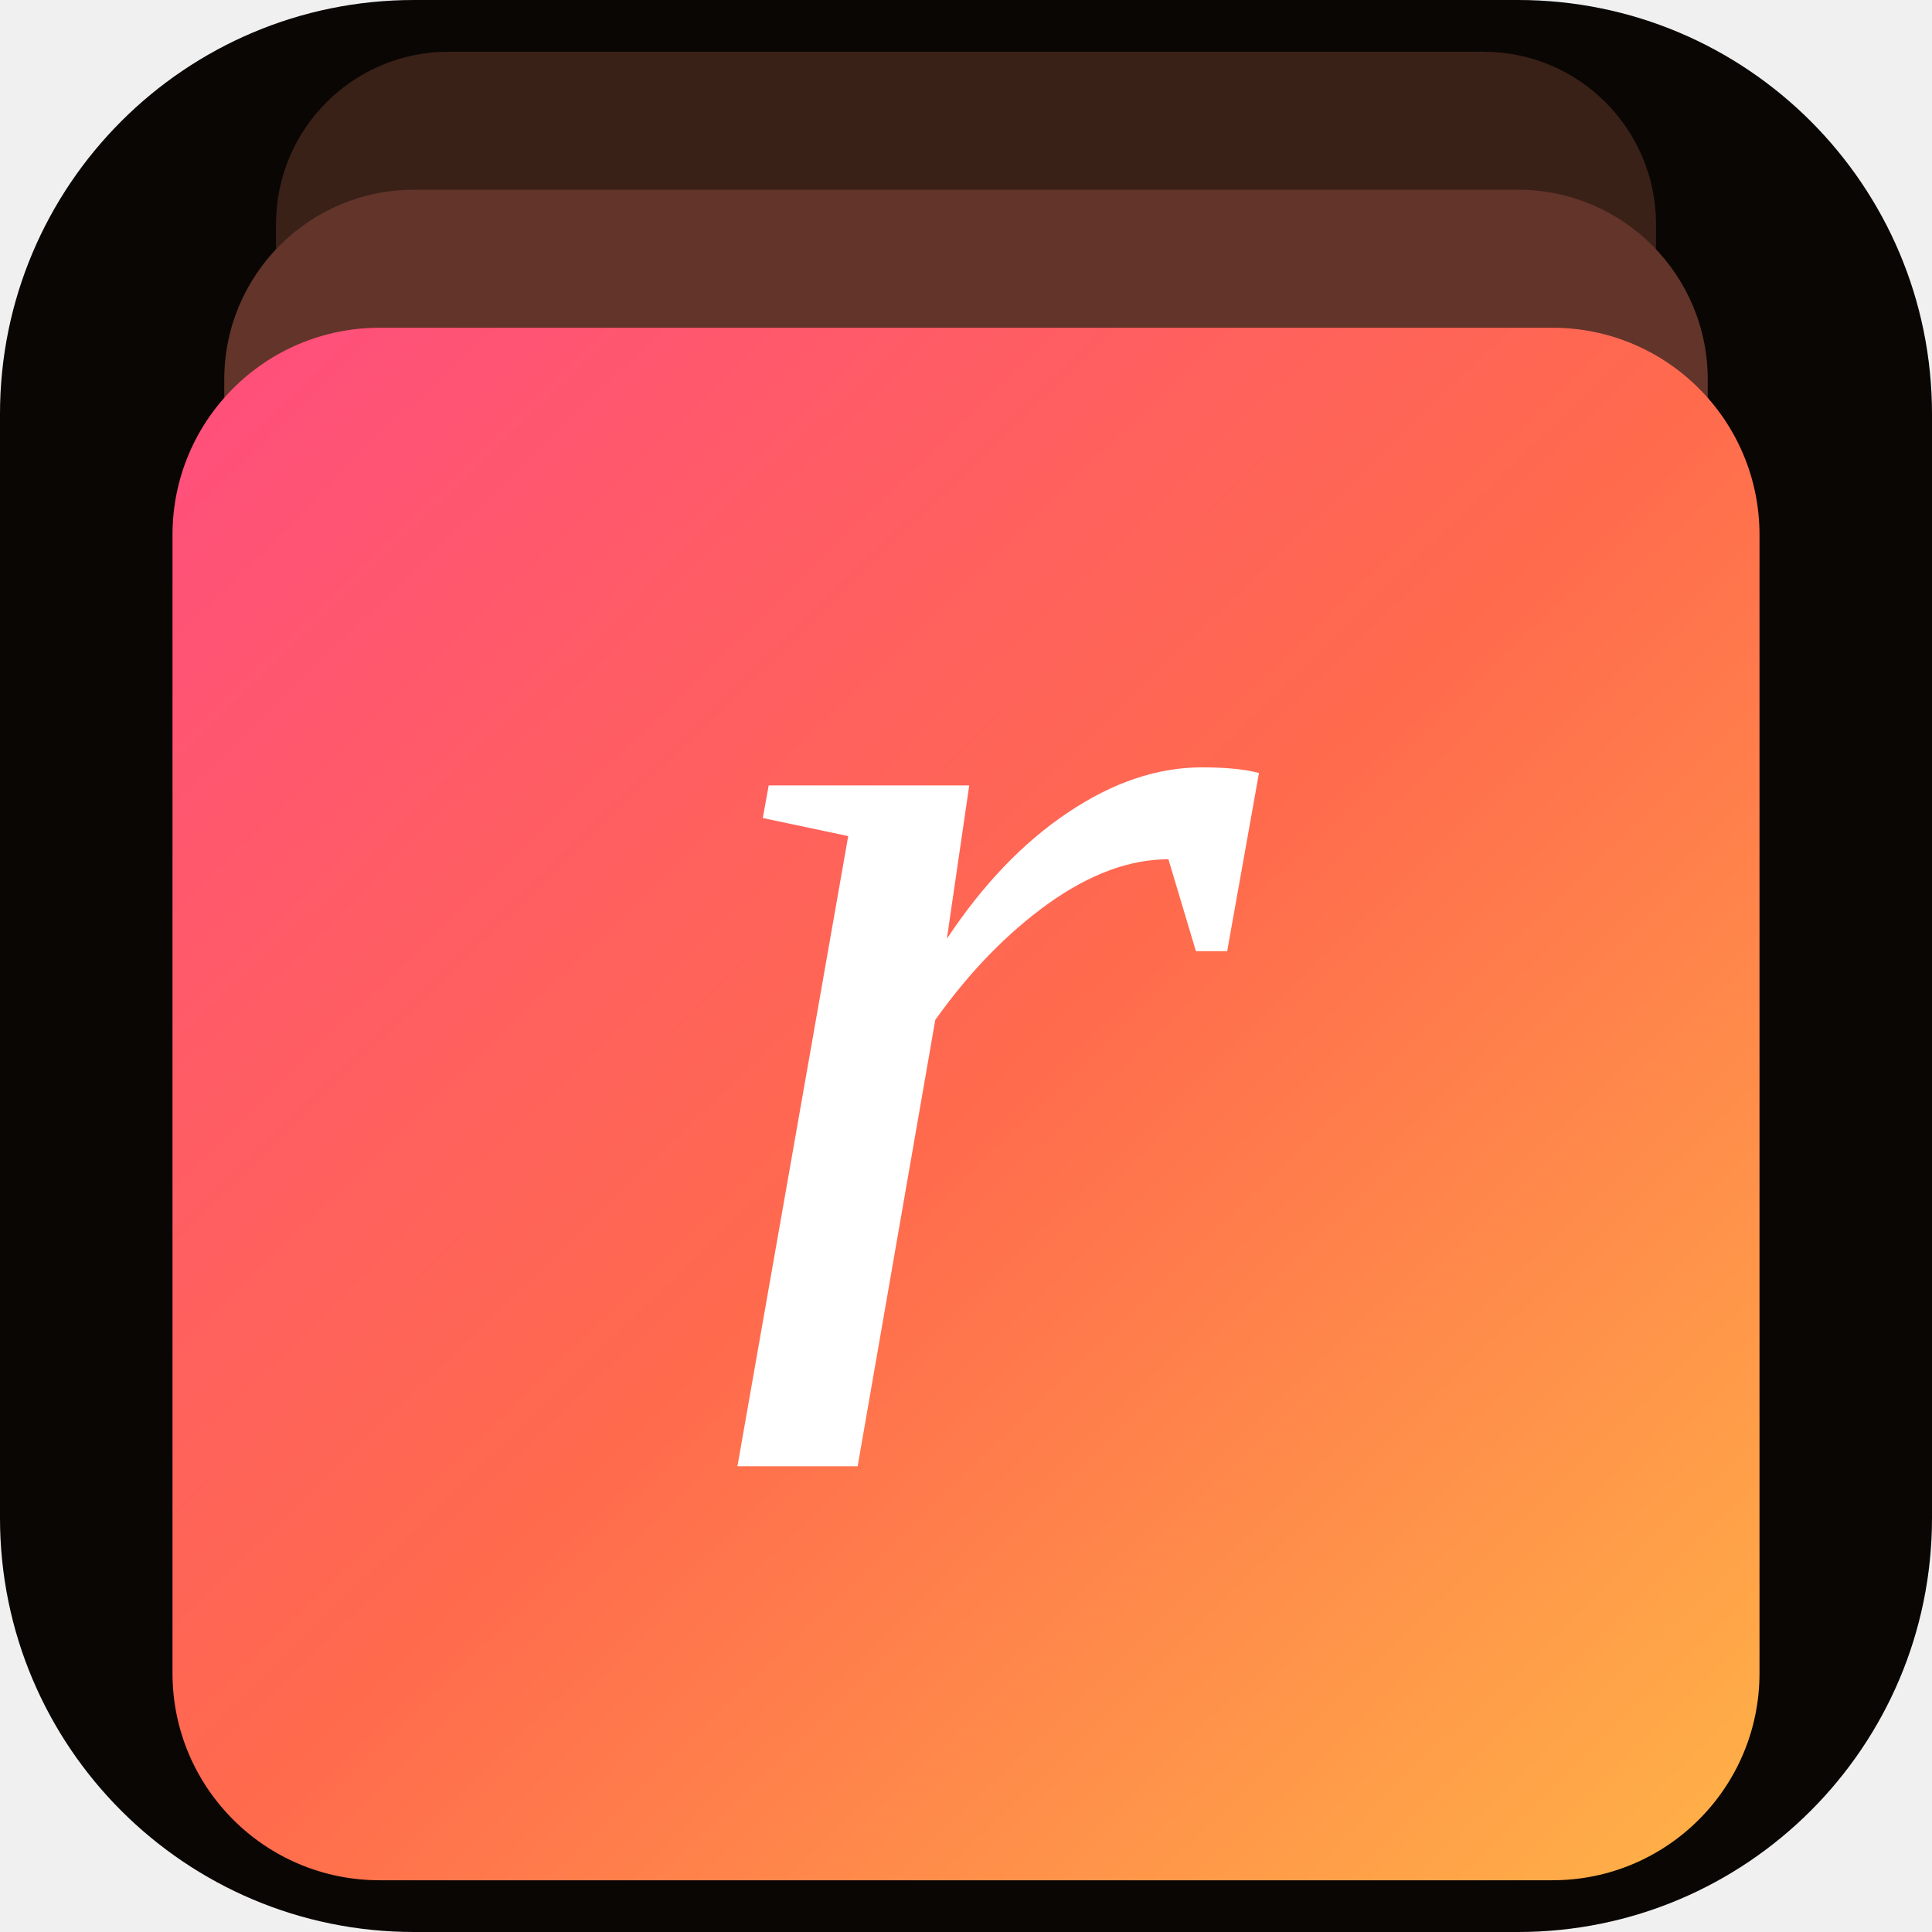
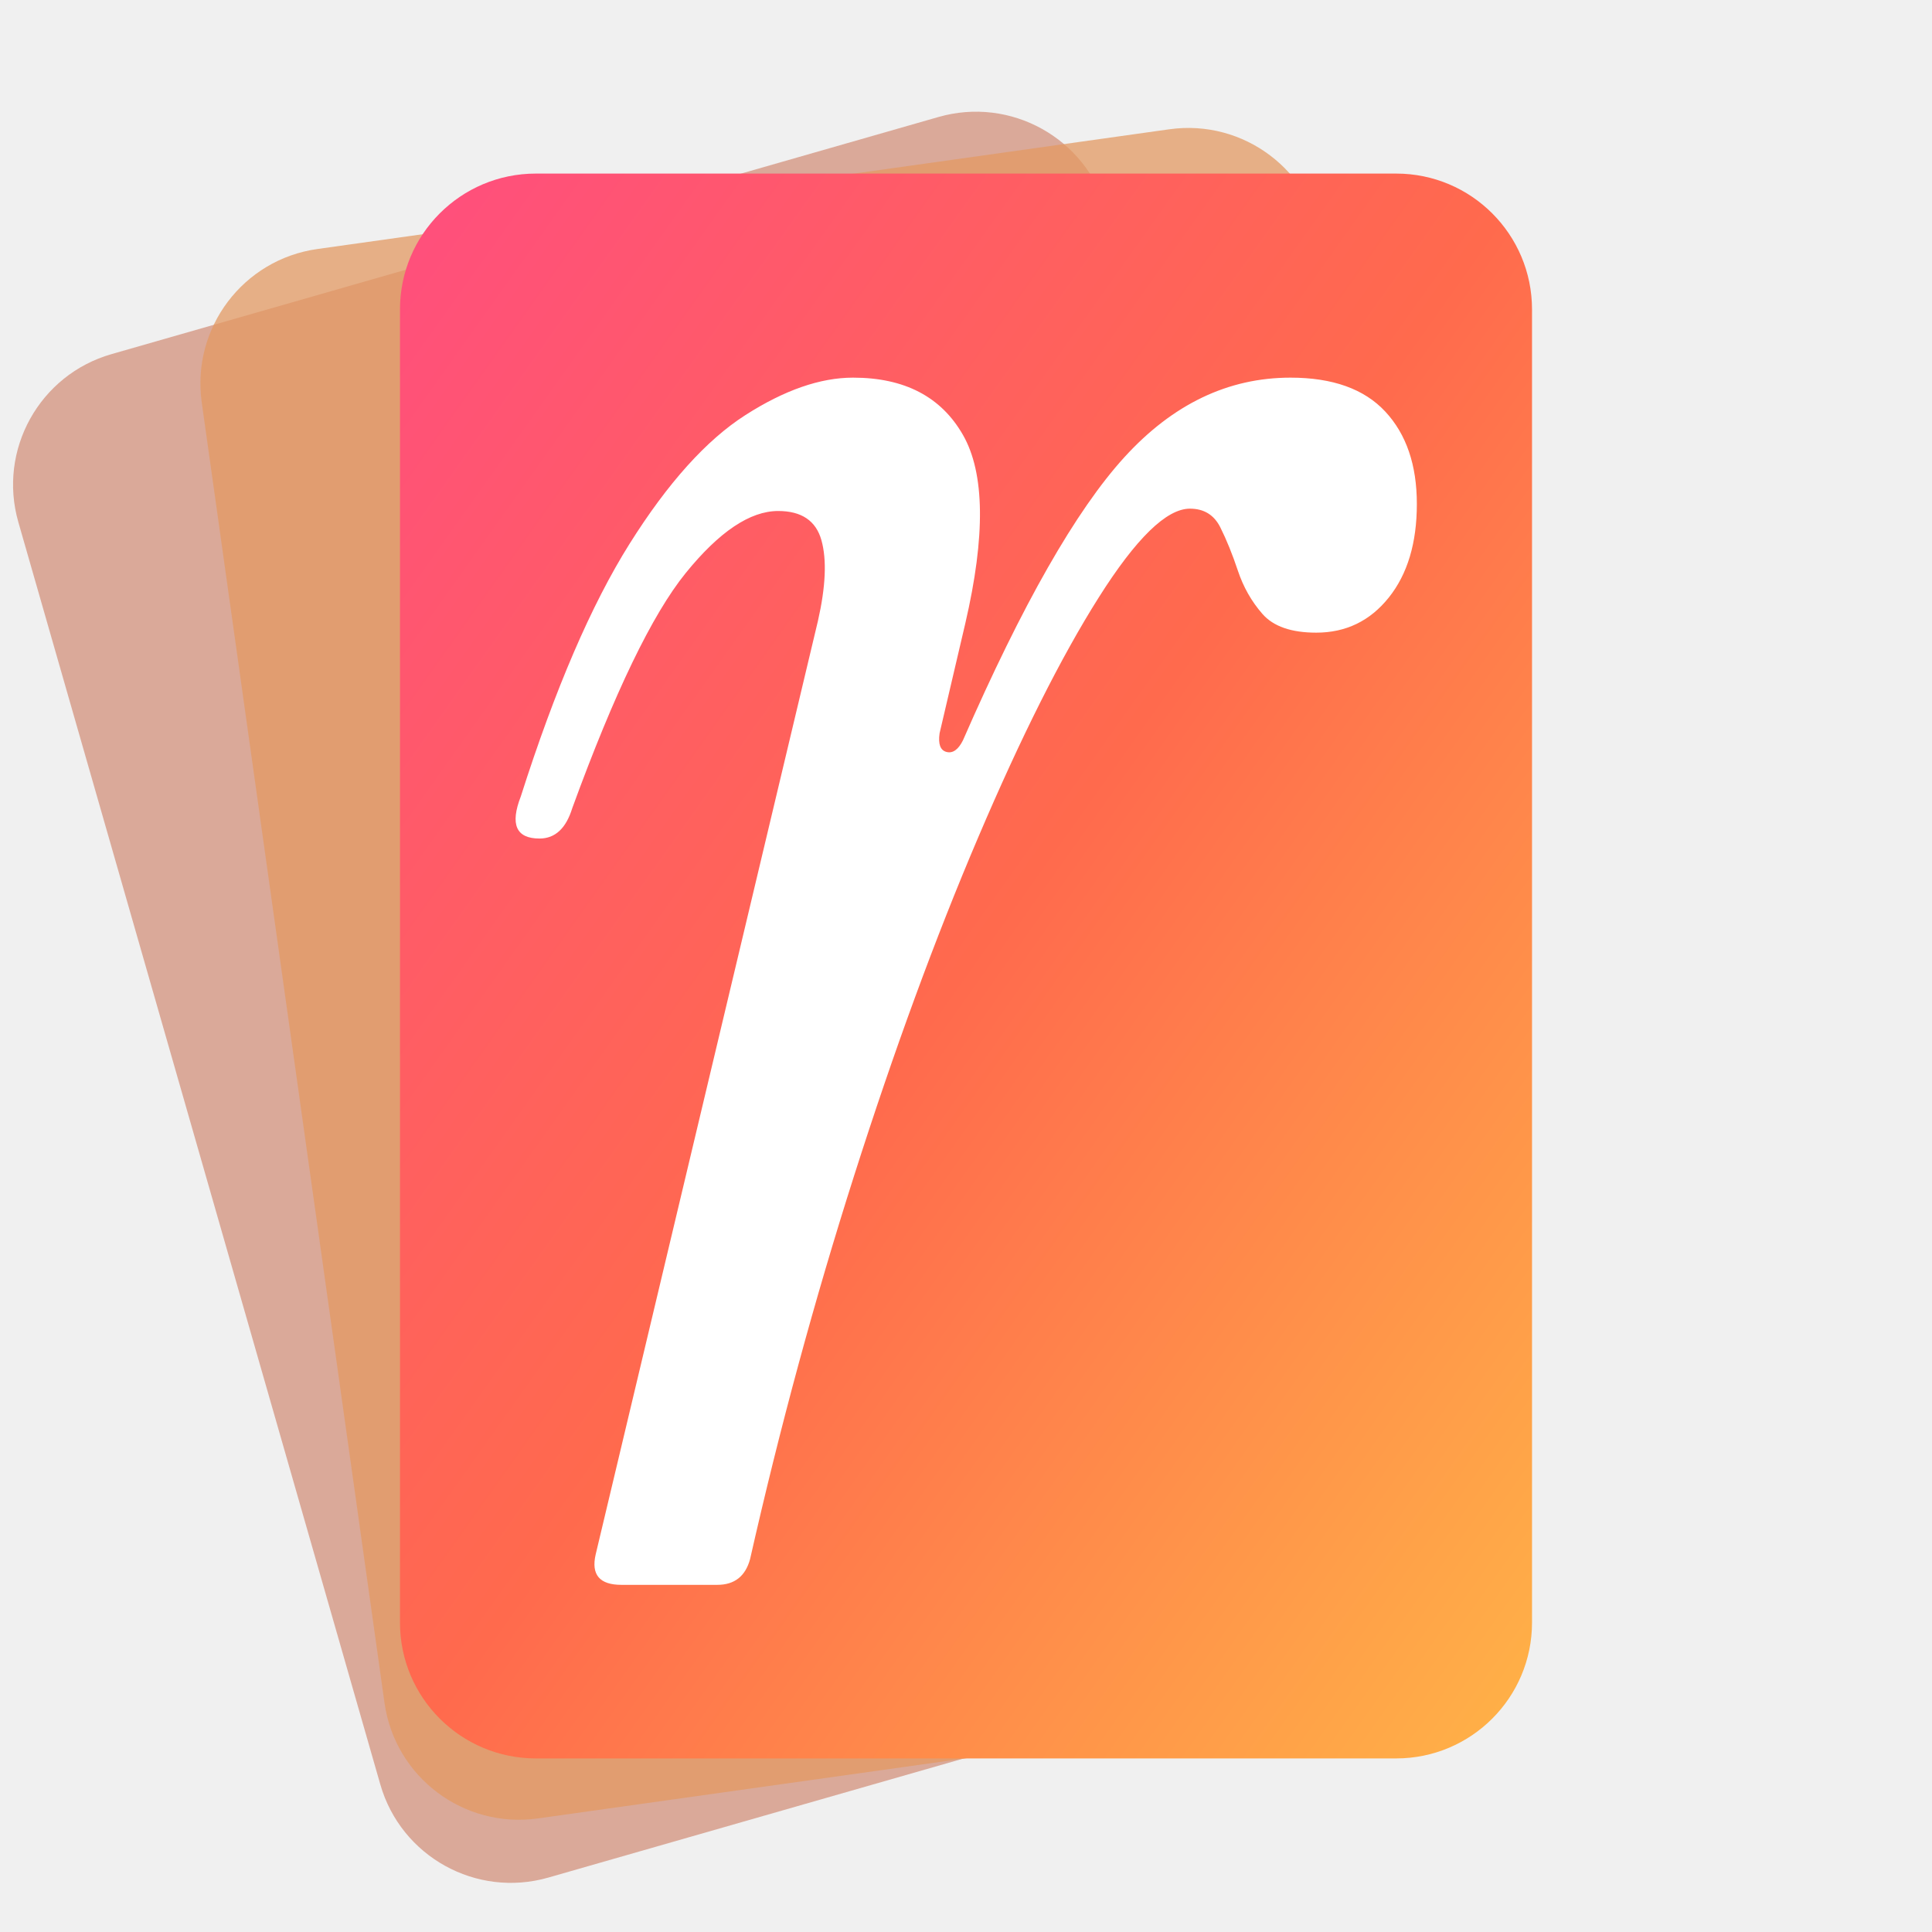
- <svg xmlns="http://www.w3.org/2000/svg" viewBox="0 0 112 112" width="512" height="512">
+ <svg xmlns="http://www.w3.org/2000/svg" viewBox="0 0 512 512" width="512" height="512">
  <defs>
-     <linearGradient id="g" x1="0%" y1="0%" x2="100%" y2="100%">
+     <linearGradient id="rg" x1="0%" y1="0%" x2="100%" y2="100%">
      <stop offset="0%" stop-color="#FF4E7E" />
      <stop offset="50%" stop-color="#FF6A4D" />
      <stop offset="100%" stop-color="#FFB347" />
    </linearGradient>
  </defs>
-   <rect width="112" height="112" rx="24" fill="#0a0604" />
-   <g transform="translate(0,3)">
-     <rect x="16" y="0" width="80" height="106" rx="10" fill="#3a2118" />
-     <rect x="13" y="8" width="86" height="98" rx="11" fill="#62342a" />
-     <rect x="10" y="16" width="92" height="90" rx="12" fill="url(#g)" />
-     <text x="56" y="82" text-anchor="middle" font-family="'Liberation Serif', Georgia, 'Times New Roman', serif" font-style="italic" font-size="86" fill="white">r</text>
+   <g>
+     <g transform="rotate(-16 256 470)">
+       <rect x="106" y="46" width="300" height="420" rx="36" fill="#C96F52" opacity="0.55" />
+     </g>
+     <g transform="rotate(-8 256 470)">
+       <rect x="106" y="46" width="300" height="420" rx="36" fill="#E39A63" opacity="0.75" />
+     </g>
+     <rect x="106" y="46" width="300" height="420" rx="36" fill="url(#rg)" />
+     <g transform="translate(125 -80)">
+       <path d="M65.10 500L39.68 500Q31 500 32.86 491.94L91.76 244.56Q94.86 230.92 92.69 223.17Q90.52 215.42 81.22 215.42Q70.06 215.42 56.73 231.85Q43.40 248.28 26.66 294.16Q24.18 302.22 17.98 302.22Q8.68 302.22 13.02 291.06Q26.66 248.28 41.85 224.10Q57.04 199.92 72.54 190Q88.04 180.08 101.06 180.08Q121.52 180.08 130.20 195.27Q138.88 210.46 130.82 245.18L124 274.32Q123.38 278.66 125.86 279.28Q128.34 279.90 130.20 276.18Q153.76 222.24 172.98 201.16Q192.20 180.08 217 180.08Q233.74 180.08 242.11 189.07Q250.48 198.06 250.48 213.56Q250.48 229.06 243.04 238.36Q235.60 247.66 223.82 247.66Q213.90 247.66 209.56 242.70Q205.22 237.74 203.05 231.23Q200.88 224.72 198.40 219.76Q195.92 214.80 190.34 214.80Q181.04 214.80 166.16 238.36Q151.28 261.92 134.23 301.91Q117.18 341.90 101.37 391.50Q85.56 441.10 73.78 493.18Q71.92 500 65.10 500" fill="#ffffff" />
+     </g>
  </g>
</svg>
